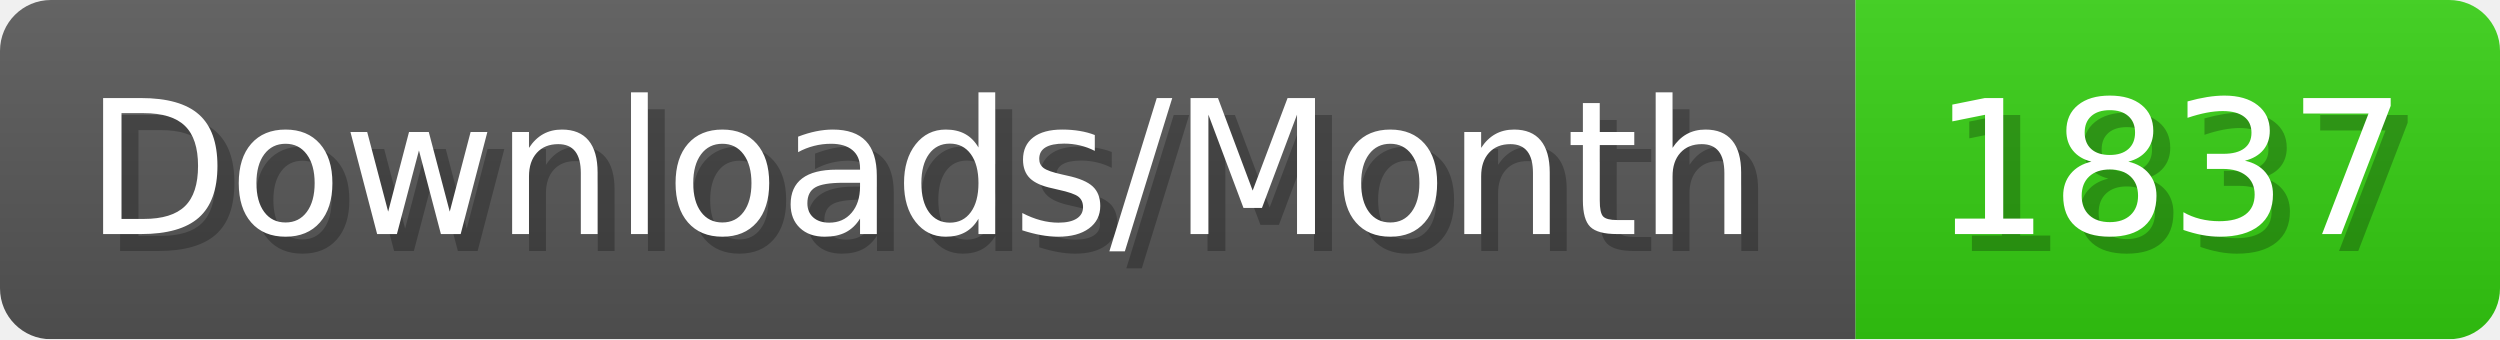
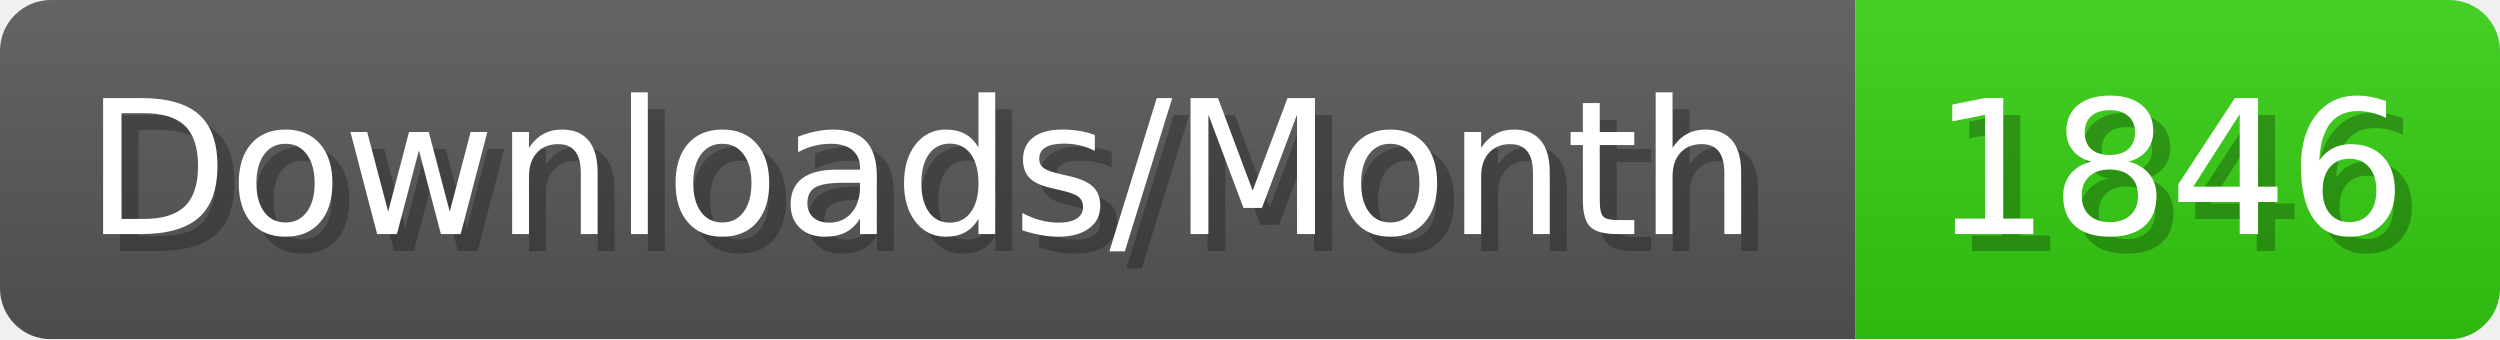
- <svg xmlns="http://www.w3.org/2000/svg" width="147.4" height="20" viewBox="0 0 1474 200" role="img" aria-label="Downloads/Month: 1837">
+ <svg xmlns="http://www.w3.org/2000/svg" width="147.4" height="20" viewBox="0 0 1474 200" role="img" aria-label="Downloads/Month: 1846">
  <linearGradient id="YlXUI" x2="0" y2="100%">
    <stop offset="0" stop-opacity=".1" stop-color="#EEE" />
    <stop offset="1" stop-opacity=".1" />
  </linearGradient>
  <mask id="JHhop">
    <rect width="1474" height="200" rx="30" fill="#FFF" />
  </mask>
  <g mask="url(#JHhop)">
    <rect width="1094" height="200" fill="#555" />
    <rect width="380" height="200" fill="#3C1" x="1094" />
    <rect width="1474" height="200" fill="url(#YlXUI)" />
  </g>
  <g aria-hidden="true" fill="#fff" text-anchor="start" font-family="Verdana,DejaVu Sans,sans-serif" font-size="110">
    <text x="60" y="148" textLength="994" fill="#000" opacity="0.25">Downloads/Month</text>
    <text x="50" y="138" textLength="994">Downloads/Month</text>
-     <text x="1149" y="148" textLength="280" fill="#000" opacity="0.25">1837</text>
-     <text x="1139" y="138" textLength="280">1837</text>
+     <text x="1149" y="148" textLength="280" fill="#000" opacity="0.25">1846</text>
+     <text x="1139" y="138" textLength="280">1846</text>
  </g>
</svg>
